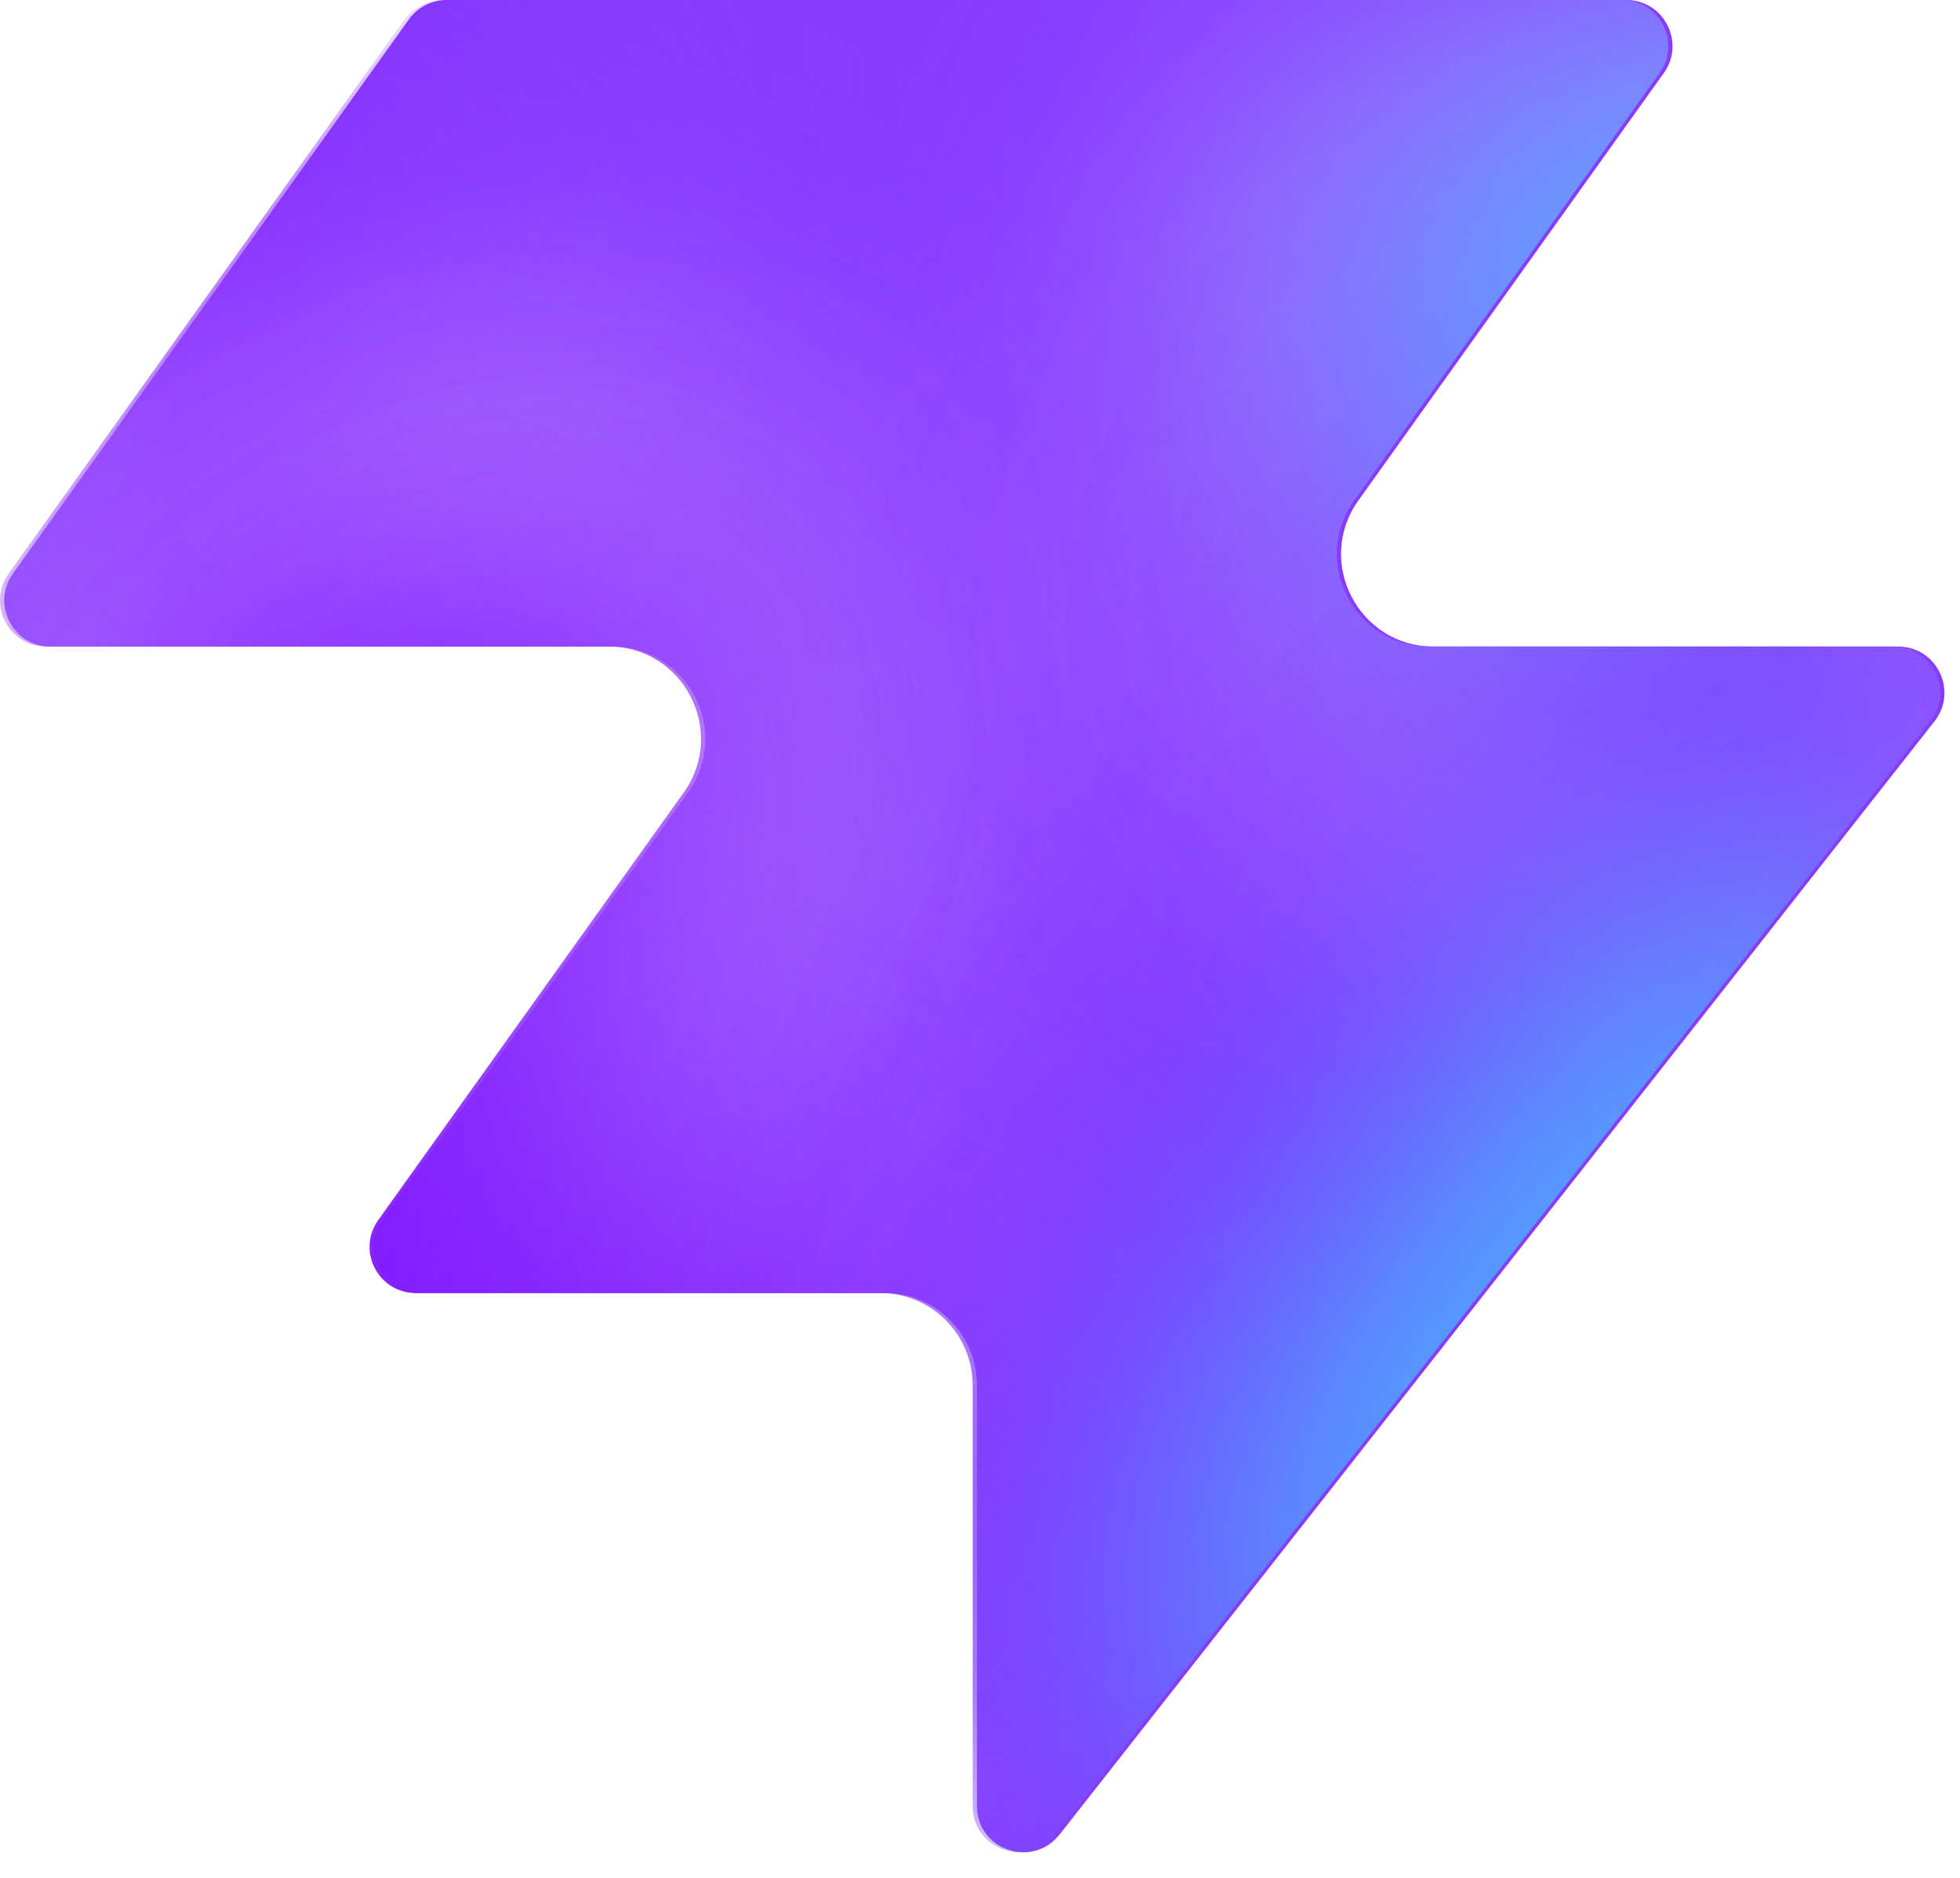
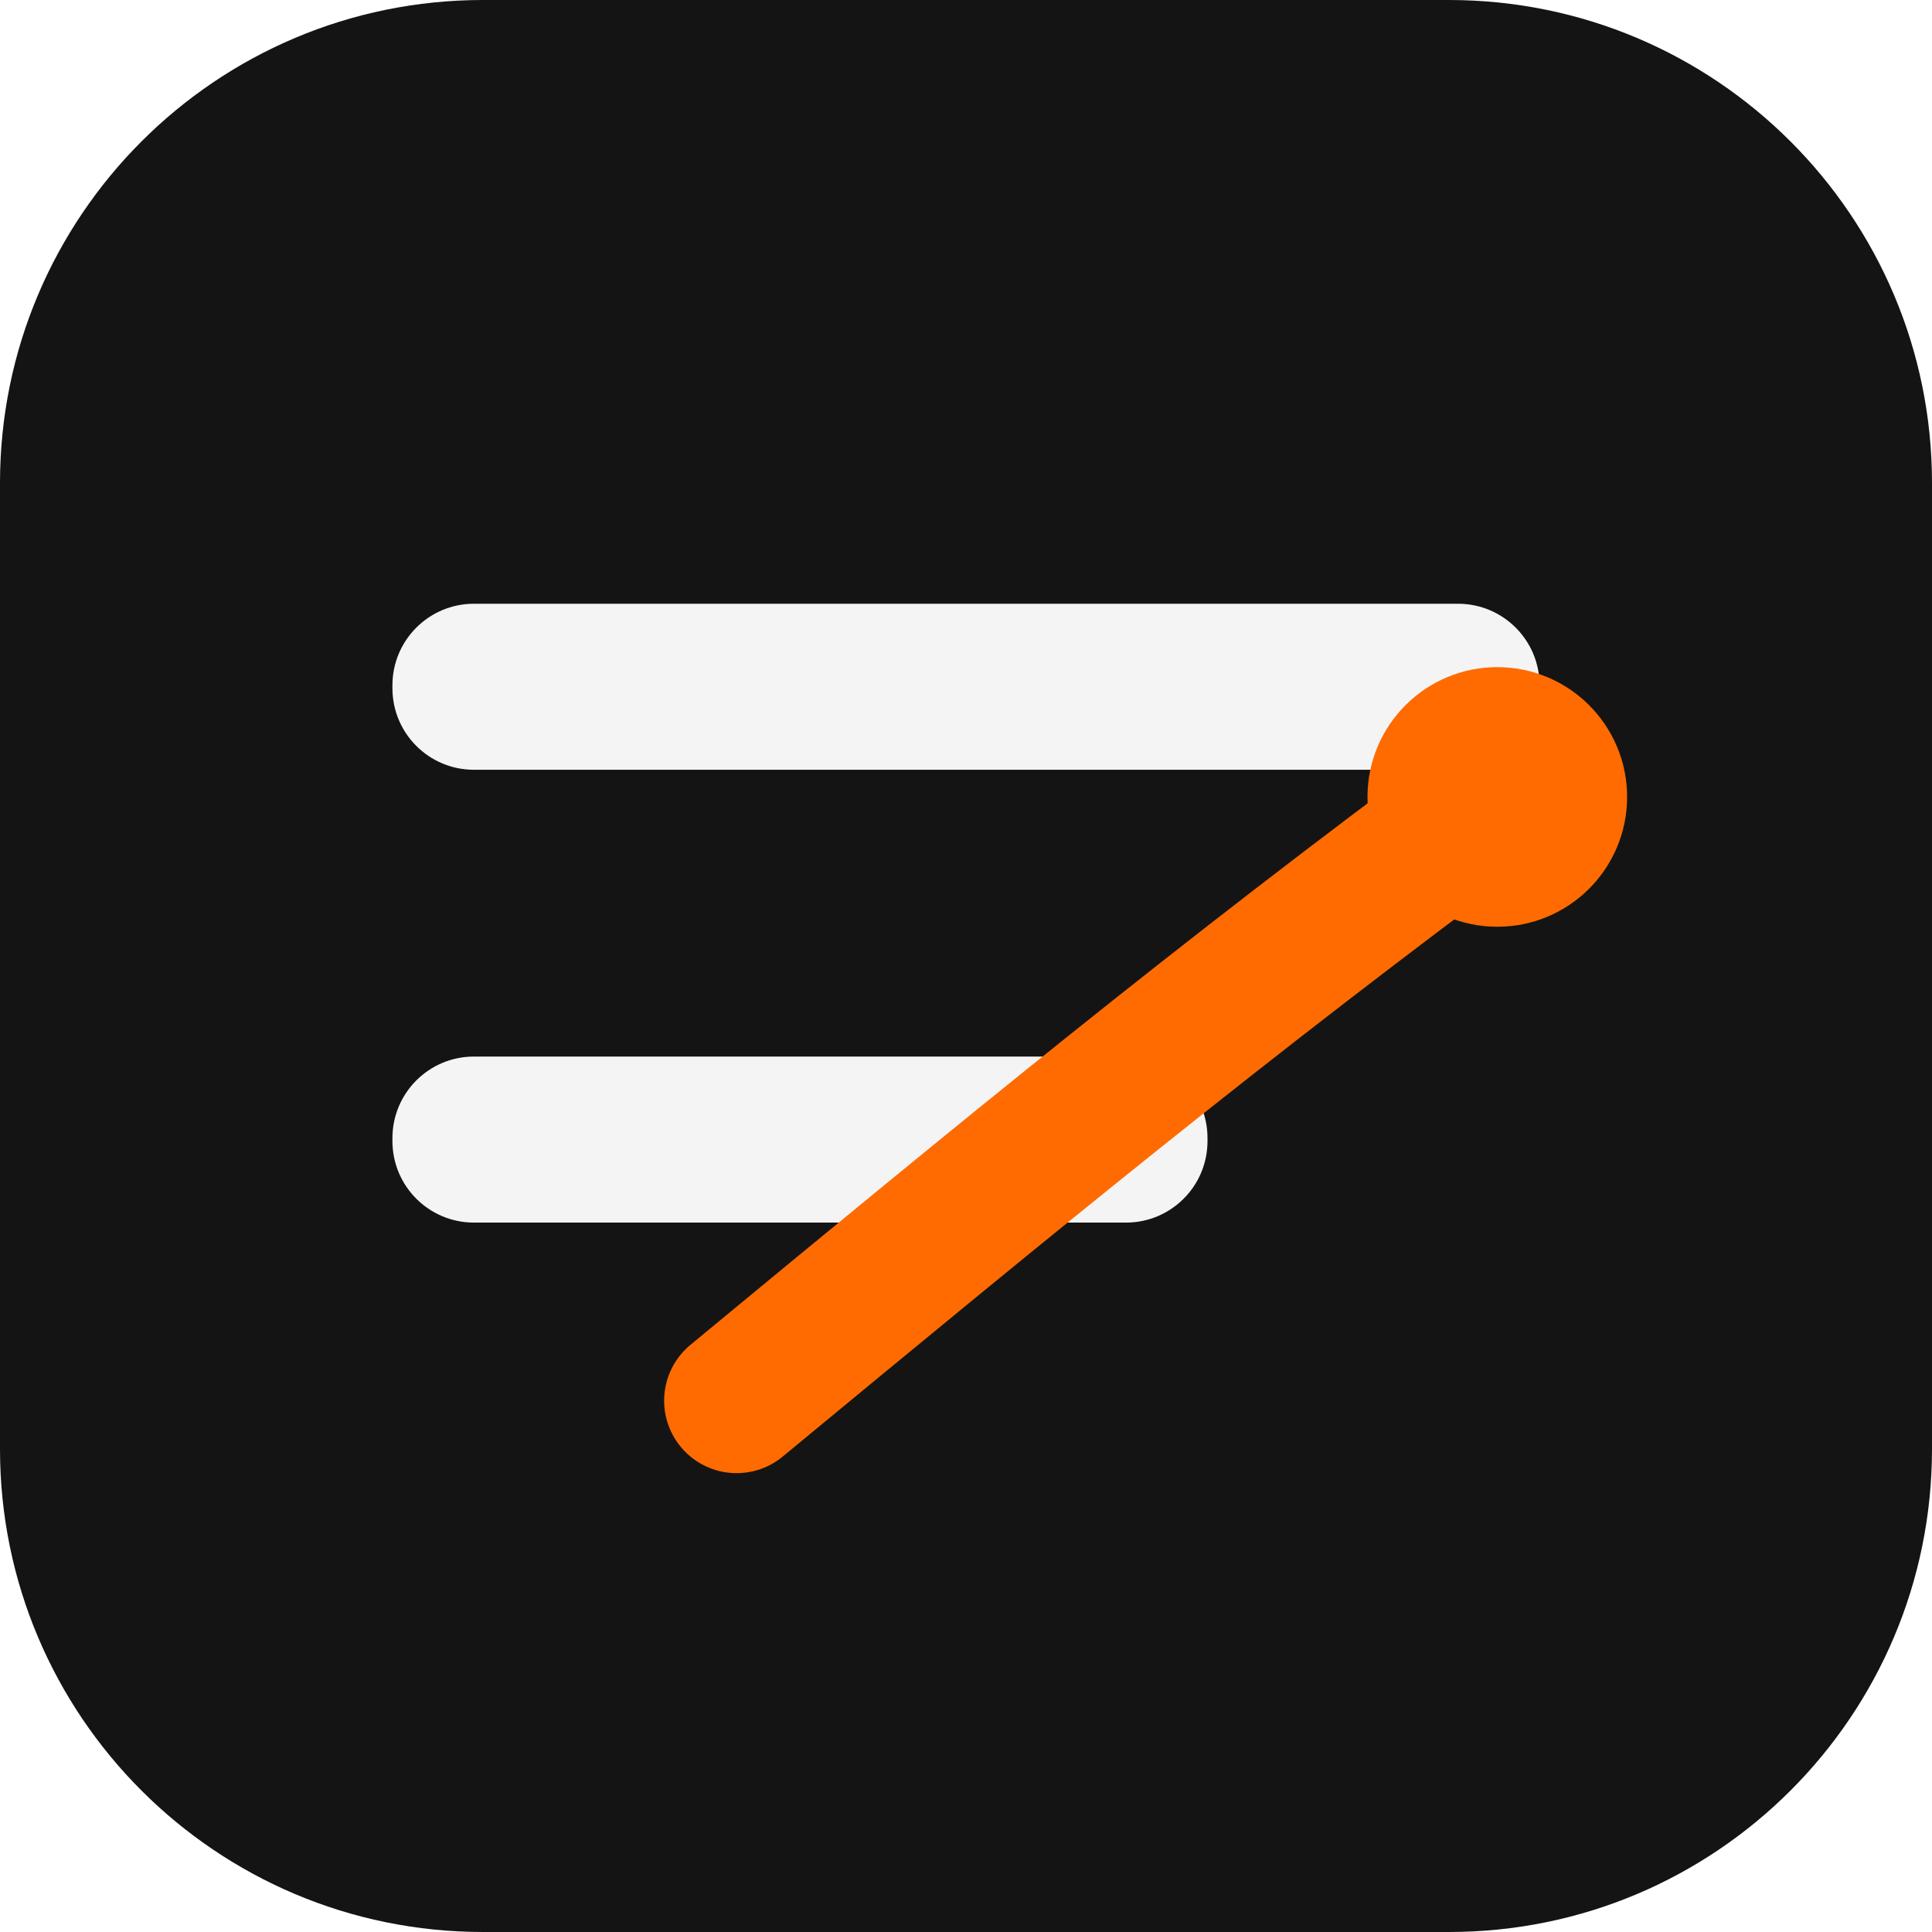
- <svg xmlns="http://www.w3.org/2000/svg" width="48" height="46" fill="none" viewBox="0 0 48 46">
-   <path fill="#863bff" d="M25.946 44.938c-.664.845-2.021.375-2.021-.698V33.937a2.26 2.26 0 0 0-2.262-2.262H10.287c-.92 0-1.456-1.04-.92-1.788l7.48-10.471c1.07-1.497 0-3.578-1.842-3.578H1.237c-.92 0-1.456-1.04-.92-1.788L10.013.474c.214-.297.556-.474.92-.474h28.894c.92 0 1.456 1.04.92 1.788l-7.48 10.471c-1.07 1.498 0 3.579 1.842 3.579h11.377c.943 0 1.473 1.088.89 1.83L25.947 44.94z" style="fill:#863bff;fill:color(display-p3 .525 .23 1);fill-opacity:1" />
-   <mask id="a" width="48" height="46" x="0" y="0" maskUnits="userSpaceOnUse" style="mask-type:alpha">
-     <path fill="#000" d="M25.842 44.938c-.664.844-2.021.375-2.021-.698V33.937a2.26 2.26 0 0 0-2.262-2.262H10.183c-.92 0-1.456-1.04-.92-1.788l7.48-10.471c1.07-1.498 0-3.579-1.842-3.579H1.133c-.92 0-1.456-1.04-.92-1.787L9.91.473c.214-.297.556-.474.92-.474h28.894c.92 0 1.456 1.04.92 1.788l-7.48 10.471c-1.07 1.498 0 3.578 1.842 3.578h11.377c.943 0 1.473 1.088.89 1.832L25.843 44.94z" style="fill:#000;fill-opacity:1" />
-   </mask>
-   <g mask="url(#a)">
-     <g filter="url(#b)">
-       <ellipse cx="5.508" cy="14.704" fill="#ede6ff" rx="5.508" ry="14.704" style="fill:#ede6ff;fill:color(display-p3 .927 .903 1);fill-opacity:1" transform="matrix(.00324 1 1 -.00324 -4.47 31.516)" />
-     </g>
-     <g filter="url(#c)">
-       <ellipse cx="10.399" cy="29.851" fill="#ede6ff" rx="10.399" ry="29.851" style="fill:#ede6ff;fill:color(display-p3 .927 .903 1);fill-opacity:1" transform="matrix(.00324 1 1 -.00324 -39.328 7.883)" />
-     </g>
-     <g filter="url(#d)">
-       <ellipse cx="5.508" cy="30.487" fill="#7e14ff" rx="5.508" ry="30.487" style="fill:#7e14ff;fill:color(display-p3 .492 .077 1);fill-opacity:1" transform="rotate(89.814 -25.913 -14.639)scale(1 -1)" />
-     </g>
-     <g filter="url(#e)">
-       <ellipse cx="5.508" cy="30.599" fill="#7e14ff" rx="5.508" ry="30.599" style="fill:#7e14ff;fill:color(display-p3 .492 .077 1);fill-opacity:1" transform="rotate(89.814 -32.644 -3.334)scale(1 -1)" />
-     </g>
-     <g filter="url(#f)">
-       <ellipse cx="5.508" cy="30.599" fill="#7e14ff" rx="5.508" ry="30.599" style="fill:#7e14ff;fill:color(display-p3 .492 .077 1);fill-opacity:1" transform="matrix(.00324 1 1 -.00324 -34.34 30.47)" />
-     </g>
-     <g filter="url(#g)">
-       <ellipse cx="14.072" cy="22.078" fill="#ede6ff" rx="14.072" ry="22.078" style="fill:#ede6ff;fill:color(display-p3 .927 .903 1);fill-opacity:1" transform="rotate(93.35 24.506 48.493)scale(-1 1)" />
-     </g>
-     <g filter="url(#h)">
-       <ellipse cx="3.47" cy="21.501" fill="#7e14ff" rx="3.47" ry="21.501" style="fill:#7e14ff;fill:color(display-p3 .492 .077 1);fill-opacity:1" transform="rotate(89.009 28.708 47.59)scale(-1 1)" />
-     </g>
-     <g filter="url(#i)">
-       <ellipse cx="3.47" cy="21.501" fill="#7e14ff" rx="3.47" ry="21.501" style="fill:#7e14ff;fill:color(display-p3 .492 .077 1);fill-opacity:1" transform="rotate(89.009 28.708 47.59)scale(-1 1)" />
-     </g>
-     <g filter="url(#j)">
-       <ellipse cx=".387" cy="8.972" fill="#7e14ff" rx="4.407" ry="29.108" style="fill:#7e14ff;fill:color(display-p3 .492 .077 1);fill-opacity:1" transform="rotate(39.51 .387 8.972)" />
-     </g>
-     <g filter="url(#k)">
-       <ellipse cx="47.523" cy="-6.092" fill="#7e14ff" rx="4.407" ry="29.108" style="fill:#7e14ff;fill:color(display-p3 .492 .077 1);fill-opacity:1" transform="rotate(37.892 47.523 -6.092)" />
-     </g>
-     <g filter="url(#l)">
-       <ellipse cx="41.412" cy="6.333" fill="#47bfff" rx="5.971" ry="9.665" style="fill:#47bfff;fill:color(display-p3 .28 .748 1);fill-opacity:1" transform="rotate(37.892 41.412 6.333)" />
-     </g>
-     <g filter="url(#m)">
-       <ellipse cx="-1.879" cy="38.332" fill="#7e14ff" rx="4.407" ry="29.108" style="fill:#7e14ff;fill:color(display-p3 .492 .077 1);fill-opacity:1" transform="rotate(37.892 -1.88 38.332)" />
-     </g>
-     <g filter="url(#n)">
-       <ellipse cx="-1.879" cy="38.332" fill="#7e14ff" rx="4.407" ry="29.108" style="fill:#7e14ff;fill:color(display-p3 .492 .077 1);fill-opacity:1" transform="rotate(37.892 -1.88 38.332)" />
-     </g>
-     <g filter="url(#o)">
-       <ellipse cx="35.651" cy="29.907" fill="#7e14ff" rx="4.407" ry="29.108" style="fill:#7e14ff;fill:color(display-p3 .492 .077 1);fill-opacity:1" transform="rotate(37.892 35.651 29.907)" />
-     </g>
-     <g filter="url(#p)">
-       <ellipse cx="38.418" cy="32.4" fill="#47bfff" rx="5.971" ry="15.297" style="fill:#47bfff;fill:color(display-p3 .28 .748 1);fill-opacity:1" transform="rotate(37.892 38.418 32.4)" />
-     </g>
-   </g>
-   <defs>
-     <filter id="b" width="60.045" height="41.654" x="-19.77" y="16.149" color-interpolation-filters="sRGB" filterUnits="userSpaceOnUse">
-       <feFlood flood-opacity="0" result="BackgroundImageFix" />
-       <feBlend in="SourceGraphic" in2="BackgroundImageFix" result="shape" />
-       <feGaussianBlur result="effect1_foregroundBlur_2002_17158" stdDeviation="7.659" />
-     </filter>
-     <filter id="c" width="90.34" height="51.437" x="-54.613" y="-7.533" color-interpolation-filters="sRGB" filterUnits="userSpaceOnUse">
-       <feFlood flood-opacity="0" result="BackgroundImageFix" />
-       <feBlend in="SourceGraphic" in2="BackgroundImageFix" result="shape" />
-       <feGaussianBlur result="effect1_foregroundBlur_2002_17158" stdDeviation="7.659" />
-     </filter>
-     <filter id="d" width="79.355" height="29.4" x="-49.64" y="2.03" color-interpolation-filters="sRGB" filterUnits="userSpaceOnUse">
-       <feFlood flood-opacity="0" result="BackgroundImageFix" />
-       <feBlend in="SourceGraphic" in2="BackgroundImageFix" result="shape" />
-       <feGaussianBlur result="effect1_foregroundBlur_2002_17158" stdDeviation="4.596" />
-     </filter>
-     <filter id="e" width="79.579" height="29.4" x="-45.045" y="20.029" color-interpolation-filters="sRGB" filterUnits="userSpaceOnUse">
-       <feFlood flood-opacity="0" result="BackgroundImageFix" />
-       <feBlend in="SourceGraphic" in2="BackgroundImageFix" result="shape" />
-       <feGaussianBlur result="effect1_foregroundBlur_2002_17158" stdDeviation="4.596" />
-     </filter>
-     <filter id="f" width="79.579" height="29.4" x="-43.513" y="21.178" color-interpolation-filters="sRGB" filterUnits="userSpaceOnUse">
-       <feFlood flood-opacity="0" result="BackgroundImageFix" />
-       <feBlend in="SourceGraphic" in2="BackgroundImageFix" result="shape" />
-       <feGaussianBlur result="effect1_foregroundBlur_2002_17158" stdDeviation="4.596" />
-     </filter>
-     <filter id="g" width="74.749" height="58.852" x="15.756" y="-17.901" color-interpolation-filters="sRGB" filterUnits="userSpaceOnUse">
-       <feFlood flood-opacity="0" result="BackgroundImageFix" />
-       <feBlend in="SourceGraphic" in2="BackgroundImageFix" result="shape" />
-       <feGaussianBlur result="effect1_foregroundBlur_2002_17158" stdDeviation="7.659" />
-     </filter>
-     <filter id="h" width="61.377" height="25.362" x="23.548" y="2.284" color-interpolation-filters="sRGB" filterUnits="userSpaceOnUse">
-       <feFlood flood-opacity="0" result="BackgroundImageFix" />
-       <feBlend in="SourceGraphic" in2="BackgroundImageFix" result="shape" />
-       <feGaussianBlur result="effect1_foregroundBlur_2002_17158" stdDeviation="4.596" />
-     </filter>
-     <filter id="i" width="61.377" height="25.362" x="23.548" y="2.284" color-interpolation-filters="sRGB" filterUnits="userSpaceOnUse">
-       <feFlood flood-opacity="0" result="BackgroundImageFix" />
-       <feBlend in="SourceGraphic" in2="BackgroundImageFix" result="shape" />
-       <feGaussianBlur result="effect1_foregroundBlur_2002_17158" stdDeviation="4.596" />
-     </filter>
-     <filter id="j" width="56.045" height="63.649" x="-27.636" y="-22.853" color-interpolation-filters="sRGB" filterUnits="userSpaceOnUse">
-       <feFlood flood-opacity="0" result="BackgroundImageFix" />
-       <feBlend in="SourceGraphic" in2="BackgroundImageFix" result="shape" />
-       <feGaussianBlur result="effect1_foregroundBlur_2002_17158" stdDeviation="4.596" />
-     </filter>
-     <filter id="k" width="54.814" height="64.646" x="20.116" y="-38.415" color-interpolation-filters="sRGB" filterUnits="userSpaceOnUse">
-       <feFlood flood-opacity="0" result="BackgroundImageFix" />
-       <feBlend in="SourceGraphic" in2="BackgroundImageFix" result="shape" />
-       <feGaussianBlur result="effect1_foregroundBlur_2002_17158" stdDeviation="4.596" />
-     </filter>
-     <filter id="l" width="33.541" height="35.313" x="24.641" y="-11.323" color-interpolation-filters="sRGB" filterUnits="userSpaceOnUse">
-       <feFlood flood-opacity="0" result="BackgroundImageFix" />
-       <feBlend in="SourceGraphic" in2="BackgroundImageFix" result="shape" />
-       <feGaussianBlur result="effect1_foregroundBlur_2002_17158" stdDeviation="4.596" />
-     </filter>
-     <filter id="m" width="54.814" height="64.646" x="-29.286" y="6.009" color-interpolation-filters="sRGB" filterUnits="userSpaceOnUse">
-       <feFlood flood-opacity="0" result="BackgroundImageFix" />
-       <feBlend in="SourceGraphic" in2="BackgroundImageFix" result="shape" />
-       <feGaussianBlur result="effect1_foregroundBlur_2002_17158" stdDeviation="4.596" />
-     </filter>
-     <filter id="n" width="54.814" height="64.646" x="-29.286" y="6.009" color-interpolation-filters="sRGB" filterUnits="userSpaceOnUse">
-       <feFlood flood-opacity="0" result="BackgroundImageFix" />
-       <feBlend in="SourceGraphic" in2="BackgroundImageFix" result="shape" />
-       <feGaussianBlur result="effect1_foregroundBlur_2002_17158" stdDeviation="4.596" />
-     </filter>
-     <filter id="o" width="54.814" height="64.646" x="8.244" y="-2.416" color-interpolation-filters="sRGB" filterUnits="userSpaceOnUse">
-       <feFlood flood-opacity="0" result="BackgroundImageFix" />
-       <feBlend in="SourceGraphic" in2="BackgroundImageFix" result="shape" />
-       <feGaussianBlur result="effect1_foregroundBlur_2002_17158" stdDeviation="4.596" />
-     </filter>
-     <filter id="p" width="39.409" height="43.623" x="18.713" y="10.588" color-interpolation-filters="sRGB" filterUnits="userSpaceOnUse">
-       <feFlood flood-opacity="0" result="BackgroundImageFix" />
-       <feBlend in="SourceGraphic" in2="BackgroundImageFix" result="shape" />
-       <feGaussianBlur result="effect1_foregroundBlur_2002_17158" stdDeviation="4.596" />
-     </filter>
-   </defs>
+ <svg xmlns="http://www.w3.org/2000/svg" width="32" height="32" fill="none" viewBox="0 0 32 32">
+   <rect width="32" height="32" rx="8" fill="#141414" />
+   <rect x="6.5" y="10" width="19" height="2.75" rx="1.35" fill="#f4f4f5" />
+   <rect x="6.5" y="17.5" width="13.5" height="2.75" rx="1.35" fill="#f4f4f5" />
+   <path d="M12.2 23.2C16.8 19.4 20.2 16.6 24.8 13.2" stroke="#ff6b00" stroke-width="2.4" stroke-linecap="round" />
+   <circle cx="24.8" cy="13.2" r="2.15" fill="#ff6b00" />
</svg>
